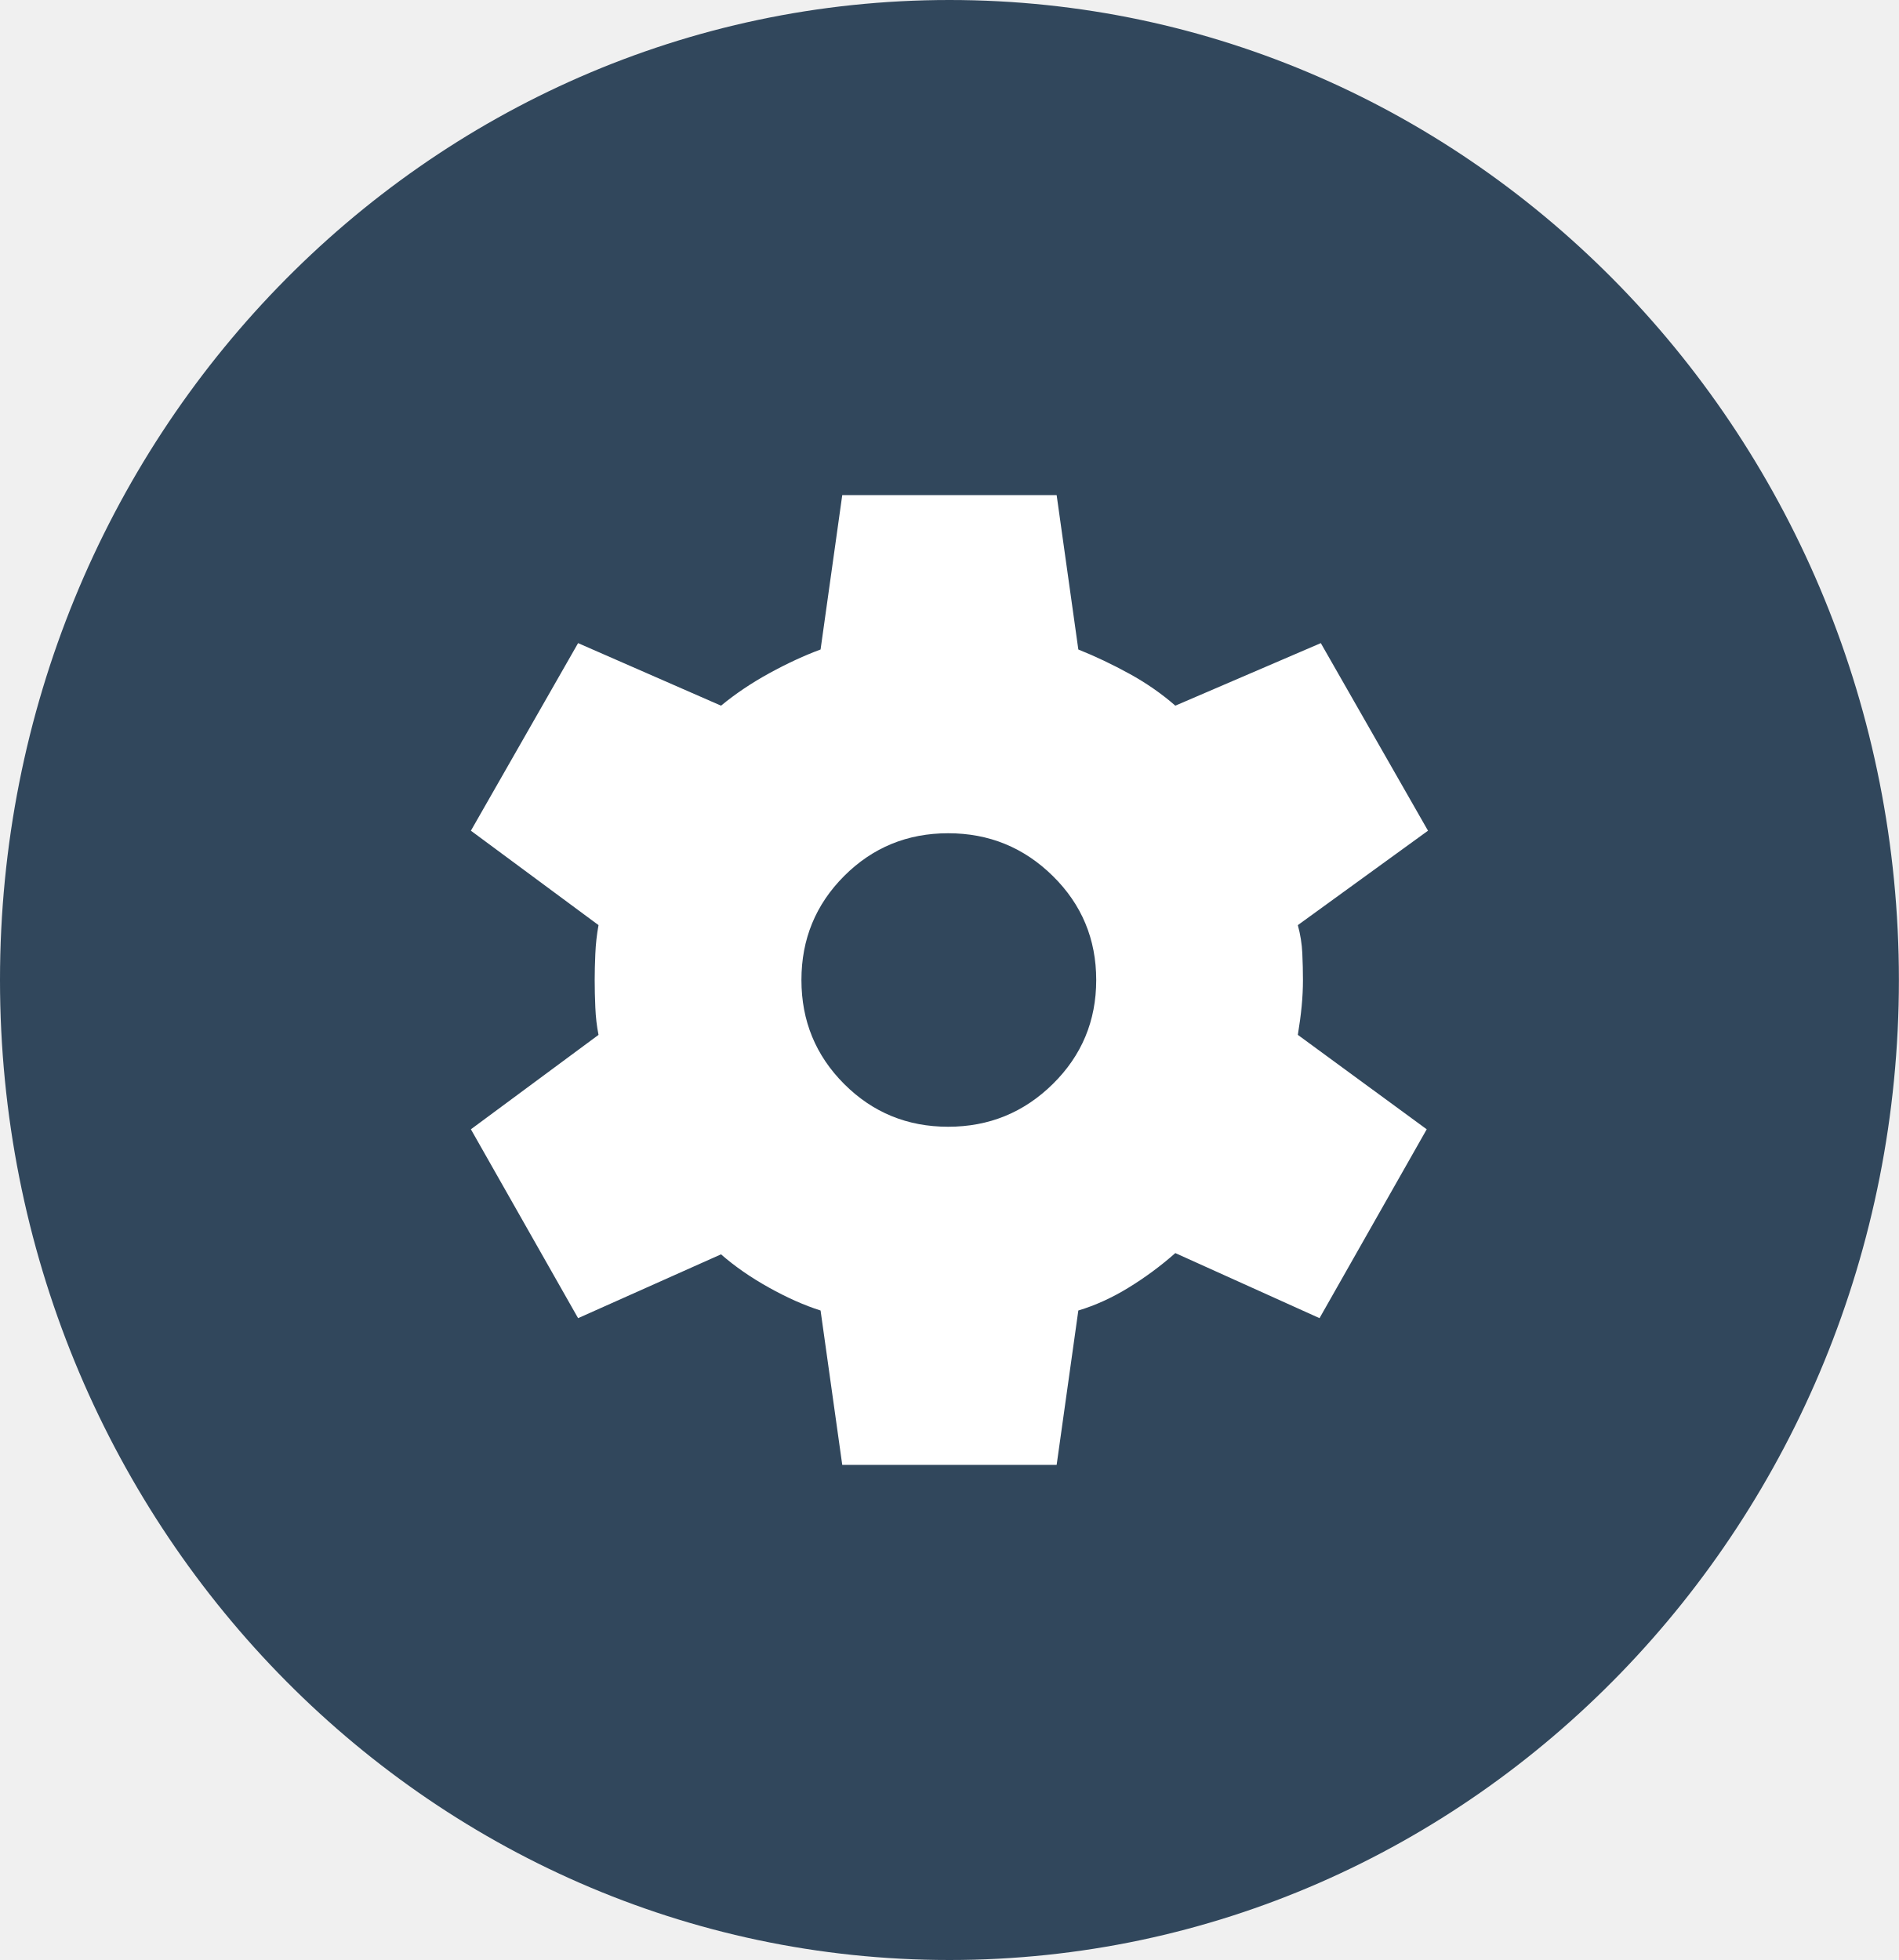
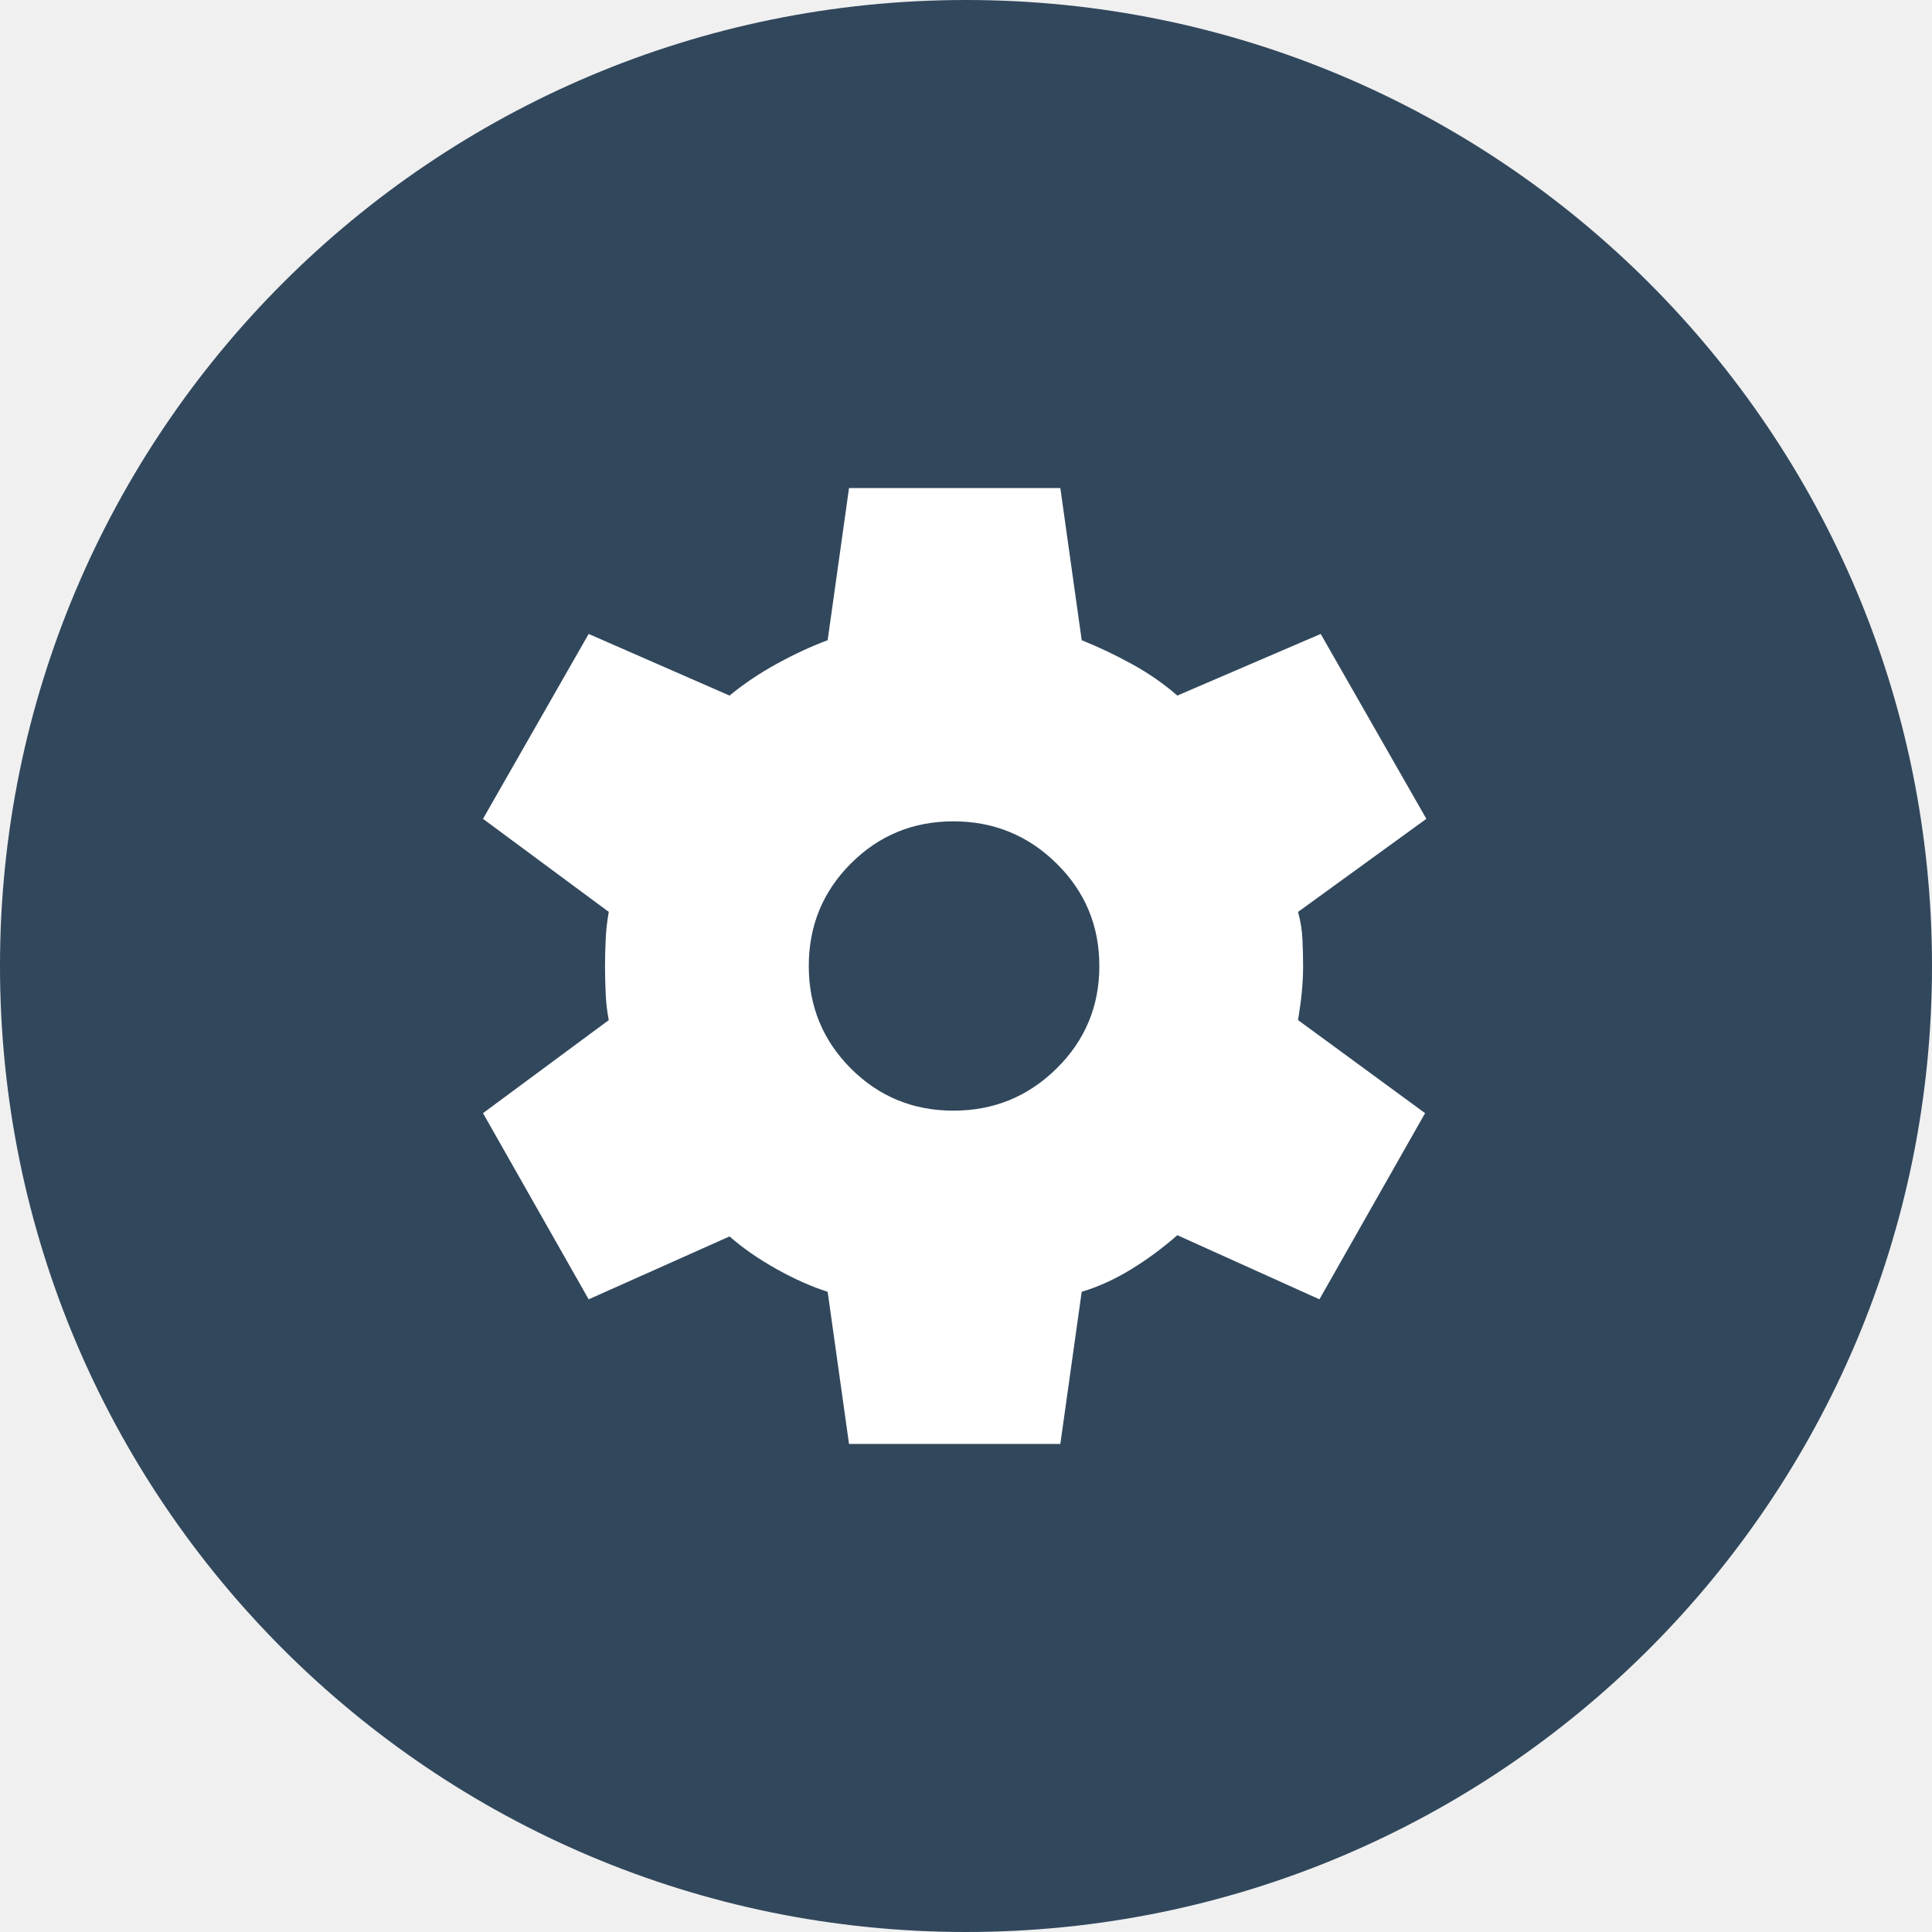
- <svg xmlns="http://www.w3.org/2000/svg" width="62" height="64" viewBox="0 0 62 64" fill="none">
-   <ellipse cx="31" cy="32" rx="31" ry="32" fill="#31475C" />
-   <mask id="mask0_134_742" style="mask-type:alpha" maskUnits="userSpaceOnUse" x="11" y="12" width="40" height="40">
-     <rect x="11" y="12" width="40" height="40" fill="#D9D9D9" />
-   </mask>
-   <g mask="url(#mask0_134_742)">
-     <path d="M27.5 47.833L26.792 42.792C26.264 42.625 25.701 42.375 25.104 42.042C24.507 41.709 23.986 41.347 23.542 40.958L18.875 43.042L15.375 36.875L19.542 33.792C19.486 33.514 19.451 33.215 19.438 32.896C19.424 32.577 19.417 32.278 19.417 32C19.417 31.75 19.424 31.465 19.438 31.146C19.451 30.827 19.486 30.514 19.542 30.208L15.375 27.125L18.875 21L23.542 23.042C24.014 22.653 24.542 22.298 25.125 21.979C25.708 21.66 26.264 21.403 26.792 21.208L27.5 16.167H34.5L35.208 21.208C35.764 21.431 36.32 21.695 36.875 22C37.43 22.305 37.93 22.653 38.375 23.042L43.125 21L46.625 27.125L42.375 30.208C42.458 30.514 42.507 30.82 42.521 31.125C42.535 31.43 42.542 31.722 42.542 32C42.542 32.278 42.528 32.563 42.5 32.854C42.472 33.146 42.43 33.459 42.375 33.792L46.583 36.875L43.083 43.042L38.375 40.917C37.903 41.334 37.396 41.709 36.854 42.042C36.313 42.375 35.764 42.625 35.208 42.792L34.5 47.833H27.5ZM30.958 36.792C32.291 36.792 33.43 36.327 34.375 35.396C35.32 34.465 35.792 33.333 35.792 32C35.792 30.667 35.32 29.535 34.375 28.604C33.43 27.673 32.291 27.208 30.958 27.208C29.625 27.208 28.493 27.673 27.562 28.604C26.632 29.535 26.167 30.667 26.167 32C26.167 33.333 26.632 34.465 27.562 35.396C28.493 36.327 29.625 36.792 30.958 36.792Z" fill="white" />
-   </g>
+ <svg xmlns="http://www.w3.org/2000/svg" width="64" height="64" viewBox="0 0 64 64" fill="none">
+   <circle cx="32" cy="32" r="32" fill="#31475C" />
+   <path d="M28.125 47.833L27.417 42.792C26.889 42.625 26.326 42.375 25.729 42.042C25.132 41.709 24.611 41.347 24.167 40.958L19.5 43.042L16 36.875L20.167 33.792C20.111 33.514 20.076 33.215 20.063 32.896C20.049 32.577 20.042 32.278 20.042 32C20.042 31.75 20.049 31.465 20.063 31.146C20.076 30.827 20.111 30.514 20.167 30.208L16 27.125L19.5 21L24.167 23.042C24.639 22.653 25.167 22.298 25.75 21.979C26.333 21.66 26.889 21.403 27.417 21.208L28.125 16.167H35.125L35.833 21.208C36.389 21.431 36.945 21.695 37.5 22C38.055 22.305 38.555 22.653 39 23.042L43.75 21L47.25 27.125L43 30.208C43.083 30.514 43.132 30.82 43.146 31.125C43.16 31.43 43.167 31.722 43.167 32C43.167 32.278 43.153 32.563 43.125 32.854C43.097 33.146 43.055 33.459 43 33.792L47.208 36.875L43.708 43.042L39 40.917C38.528 41.334 38.021 41.709 37.479 42.042C36.938 42.375 36.389 42.625 35.833 42.792L35.125 47.833H28.125ZM31.583 36.792C32.916 36.792 34.055 36.327 35 35.396C35.945 34.465 36.417 33.333 36.417 32C36.417 30.667 35.945 29.535 35 28.604C34.055 27.673 32.916 27.208 31.583 27.208C30.25 27.208 29.118 27.673 28.187 28.604C27.257 29.535 26.792 30.667 26.792 32C26.792 33.333 27.257 34.465 28.187 35.396C29.118 36.327 30.25 36.792 31.583 36.792Z" fill="white" />
</svg>
